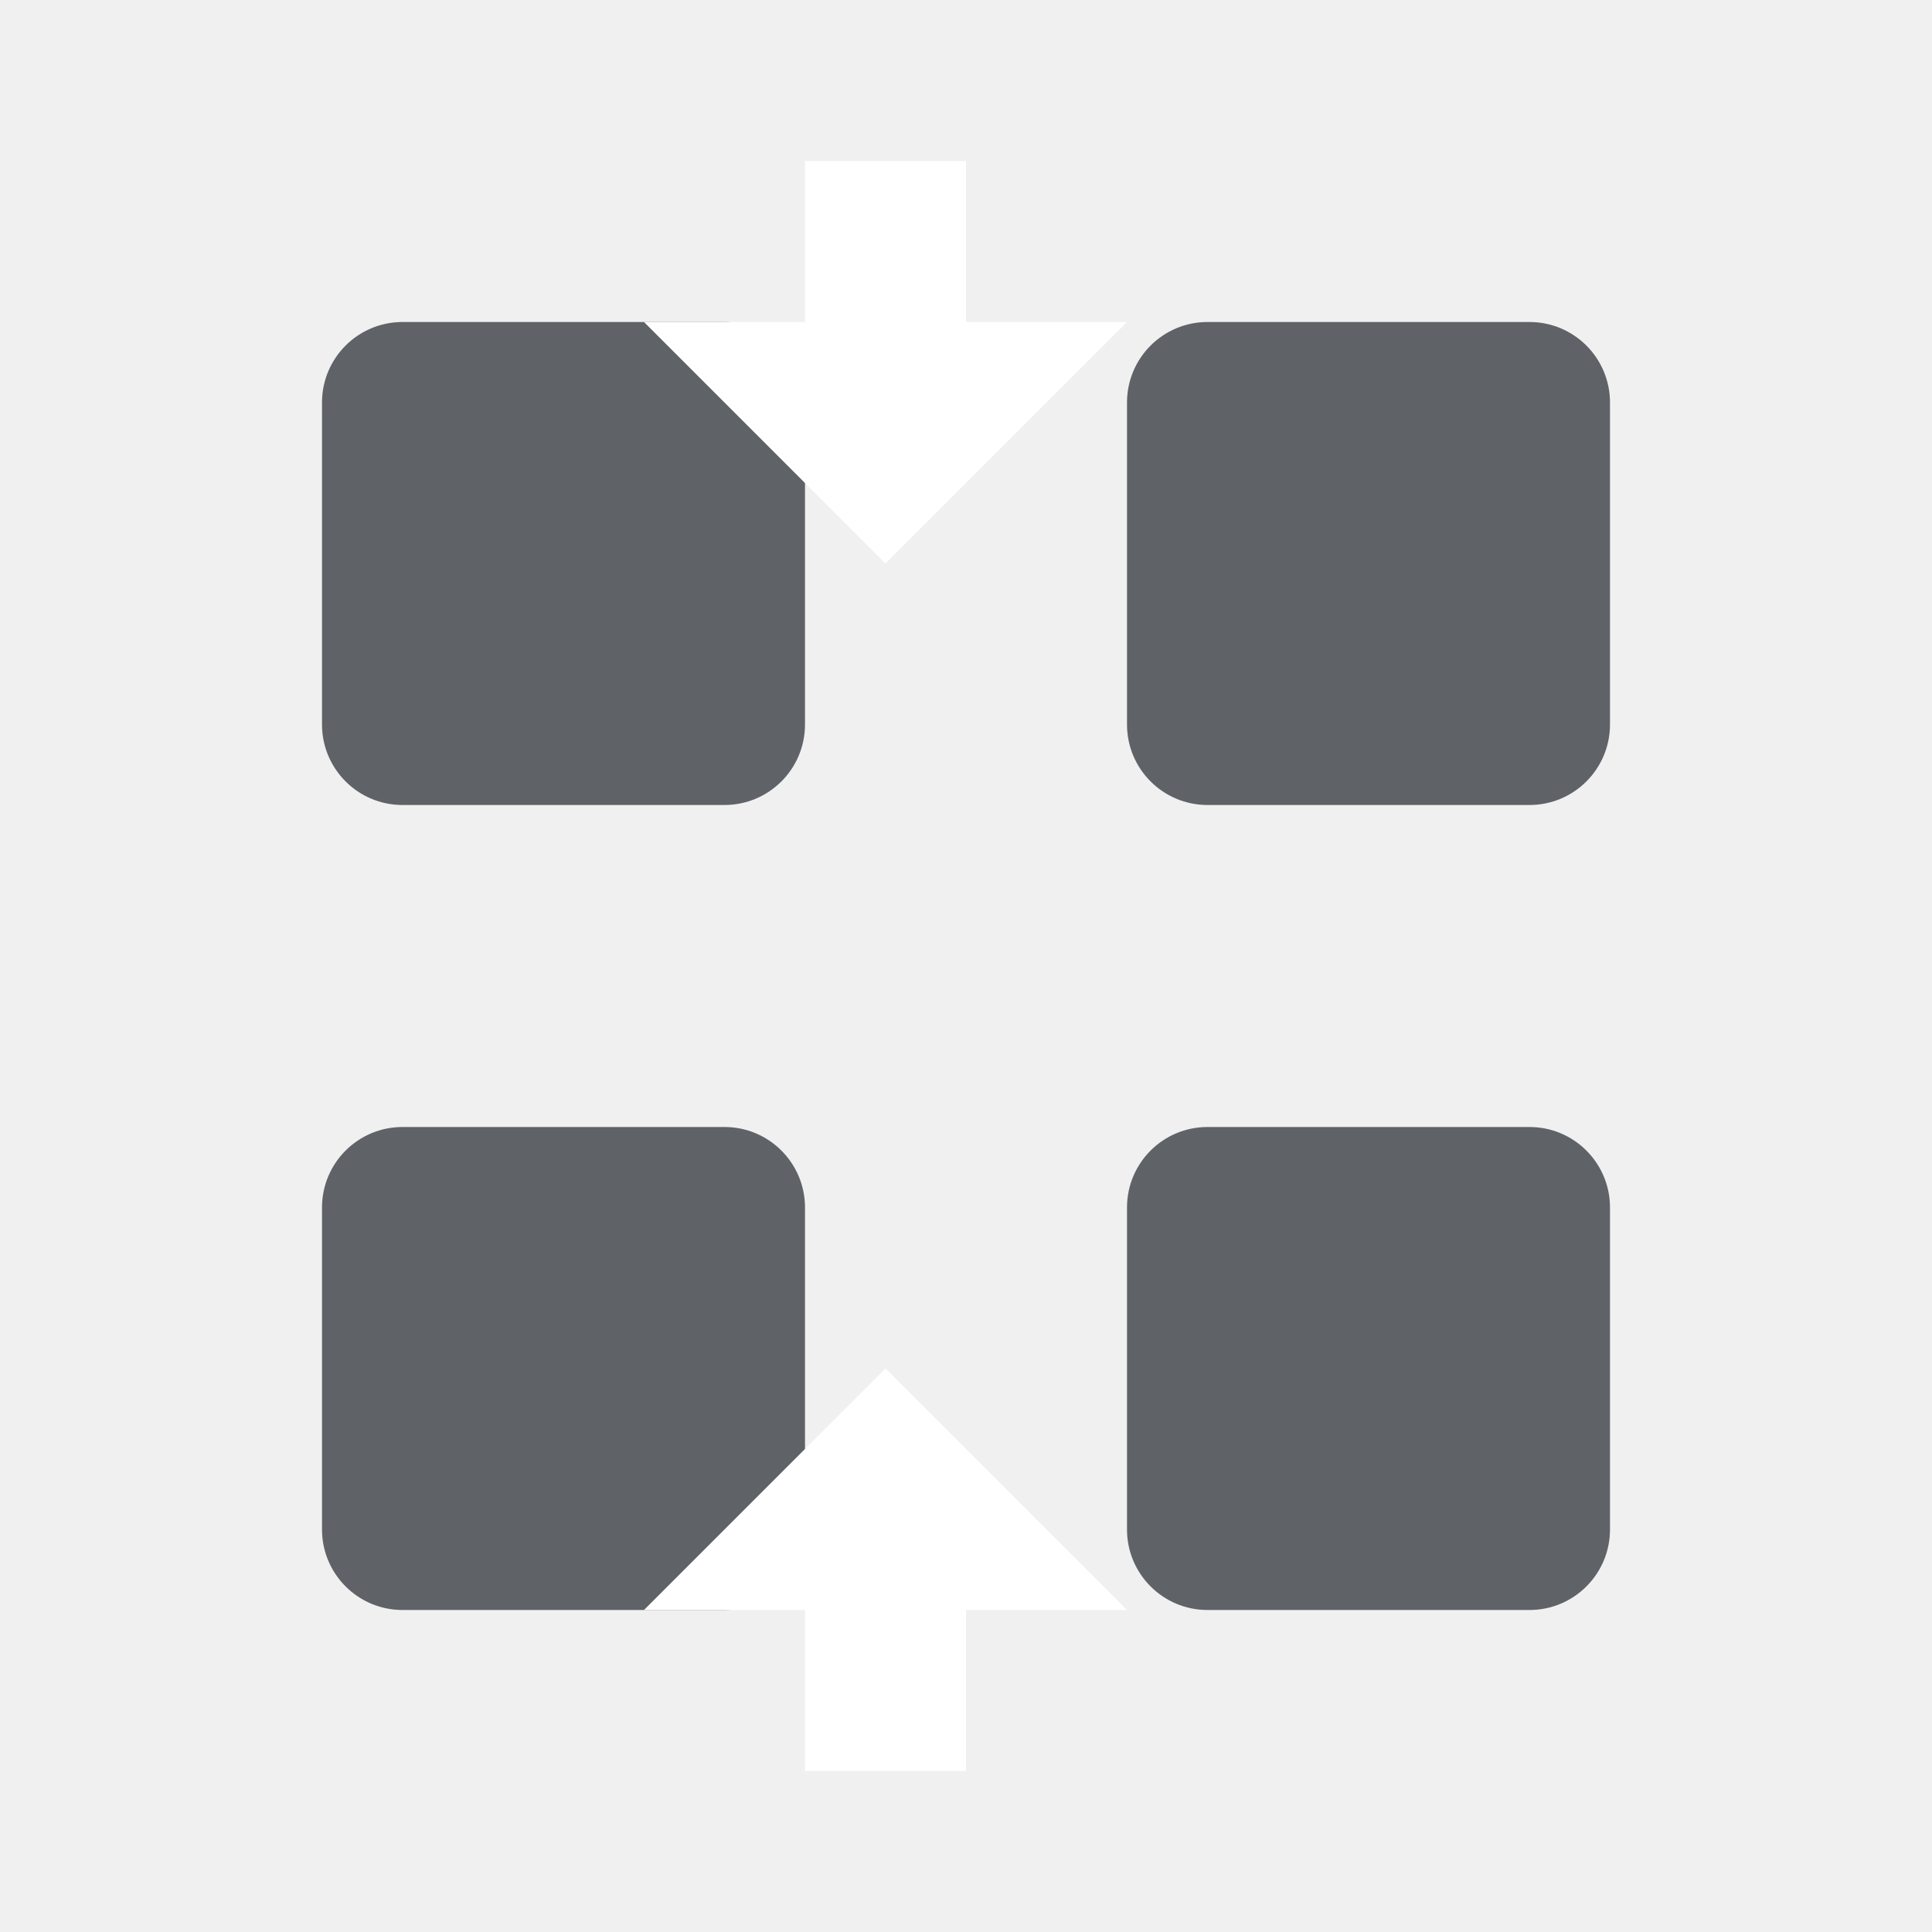
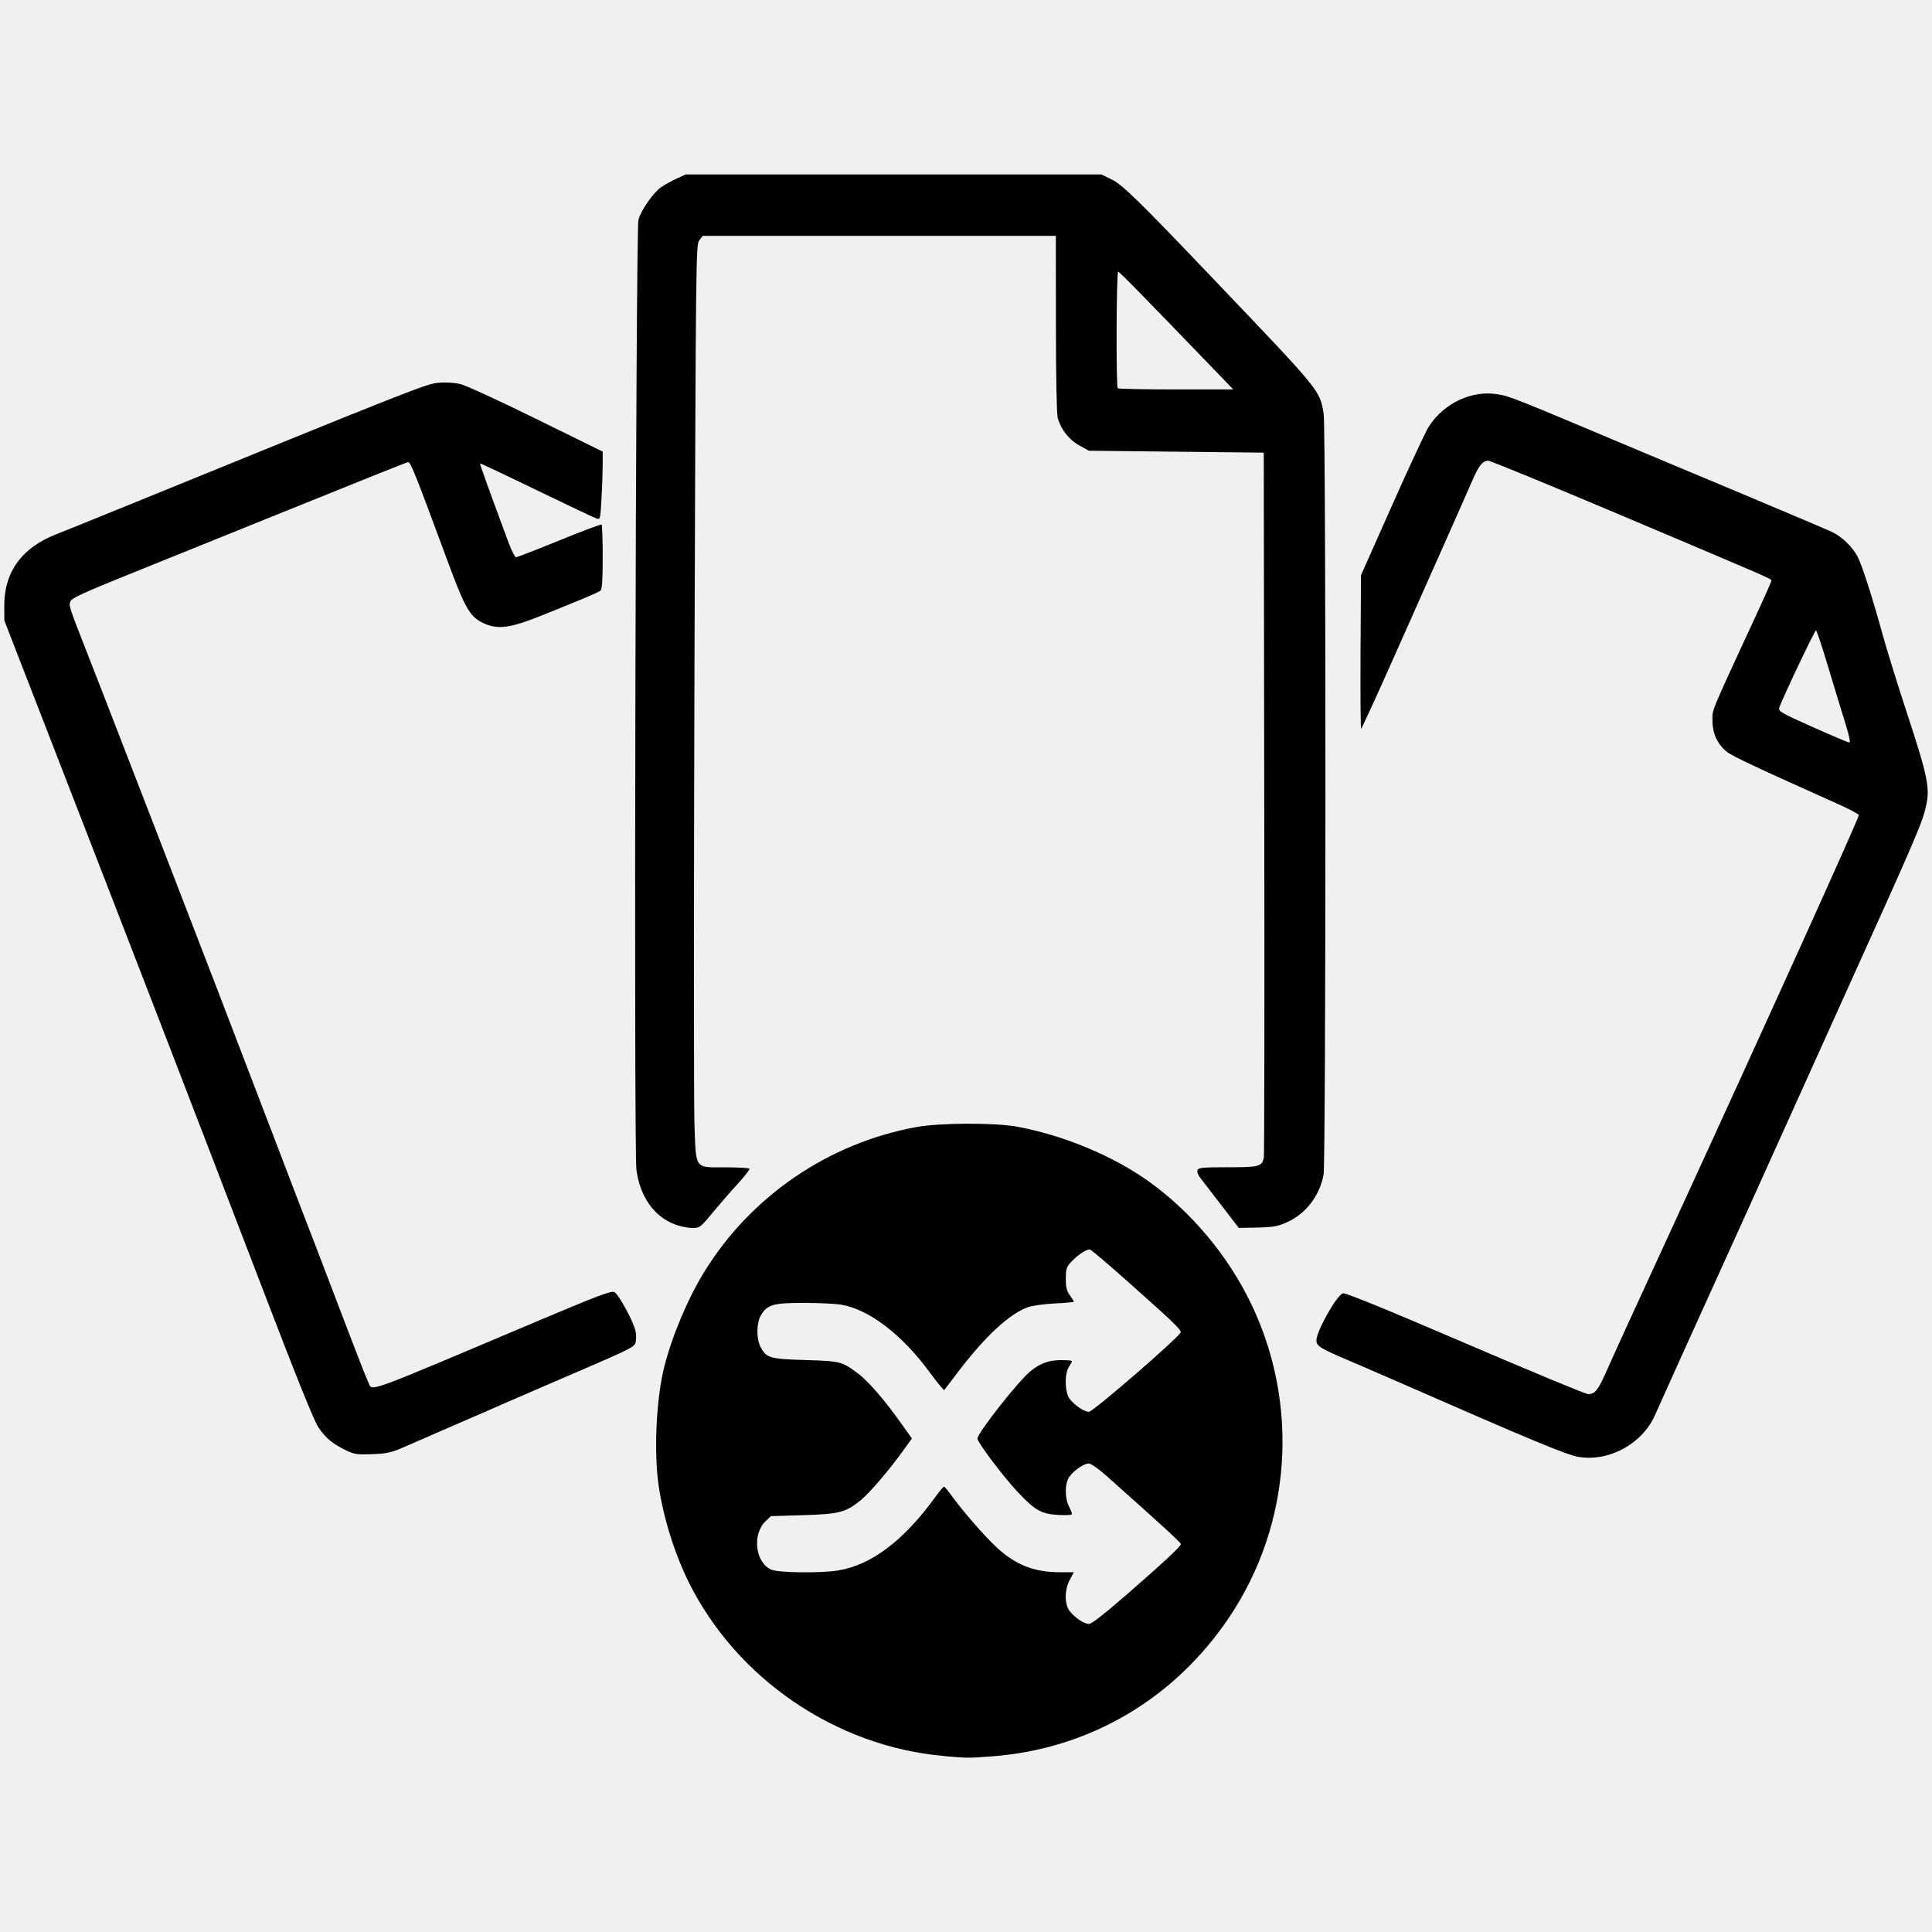
- <svg xmlns="http://www.w3.org/2000/svg" width="24" height="24" viewBox="0 0 24 24">
-   <g fill="#5F6368">
-     <rect x="4" y="4" width="6" height="6" rx="1" />
-     <rect x="14" y="4" width="6" height="6" rx="1" />
-     <rect x="4" y="14" width="6" height="6" rx="1" />
-     <rect x="14" y="14" width="6" height="6" rx="1" />
-     <path d="M12 4h2l-3 3-3-3h2V2h2v2zm0 16h2l-3-3-3 3h2v2h2v-2z" fill="#FFFFFF" />
+ <svg xmlns="http://www.w3.org/2000/svg" width="24" height="24" viewBox="0 0 24 24" version="1.1" id="svg1" xml:space="preserve">
+   <defs id="defs1" />
+   <g id="layer1">
+     <path style="fill:#000000;stroke-width:0.022" d="M 11.721,21.813 C 10.384,21.695 9.151,20.854 8.556,19.655 8.381,19.302 8.245,18.867 8.184,18.469 c -0.064,-0.418 -0.033,-1.09 0.068,-1.491 0.097,-0.383 0.291,-0.844 0.497,-1.179 0.58,-0.942 1.545,-1.6 2.638,-1.799 0.293,-0.053 0.976,-0.055 1.253,-0.003 0.58,0.109 1.184,0.361 1.627,0.677 0.532,0.38 0.988,0.924 1.276,1.524 0.603,1.257 0.499,2.742 -0.273,3.892 -0.681,1.014 -1.735,1.634 -2.936,1.727 -0.302,0.024 -0.319,0.023 -0.613,-0.003 z m 2.252,-1.984 c 0.496,-0.433 0.696,-0.619 0.696,-0.648 0,-0.019 -0.241,-0.24 -0.928,-0.851 -0.095,-0.084 -0.189,-0.15 -0.215,-0.15 -0.06,0 -0.18,0.081 -0.24,0.162 -0.059,0.079 -0.062,0.26 -0.008,0.368 0.021,0.042 0.039,0.085 0.039,0.097 0,0.013 -0.068,0.018 -0.172,0.012 -0.213,-0.013 -0.287,-0.055 -0.512,-0.295 -0.174,-0.186 -0.491,-0.608 -0.491,-0.653 0,-0.07 0.516,-0.724 0.662,-0.84 0.125,-0.099 0.226,-0.135 0.379,-0.135 0.074,0 0.134,0.005 0.134,0.012 0,0.006 -0.017,0.038 -0.038,0.07 -0.057,0.088 -0.053,0.316 0.008,0.398 0.06,0.081 0.18,0.162 0.24,0.162 0.052,0 1.126,-0.931 1.139,-0.986 0.008,-0.035 -0.076,-0.116 -0.678,-0.651 -0.235,-0.209 -0.437,-0.38 -0.45,-0.38 -0.045,0 -0.144,0.064 -0.22,0.143 -0.071,0.074 -0.077,0.091 -0.078,0.218 -3.21e-4,0.108 0.01,0.153 0.05,0.208 0.027,0.038 0.05,0.074 0.05,0.08 0,0.005 -0.107,0.016 -0.238,0.022 -0.131,0.006 -0.282,0.028 -0.335,0.047 -0.23,0.084 -0.527,0.359 -0.863,0.8 l -0.176,0.231 -0.044,-0.049 c -0.024,-0.027 -0.084,-0.104 -0.133,-0.171 -0.342,-0.469 -0.758,-0.787 -1.103,-0.843 -0.073,-0.012 -0.283,-0.022 -0.465,-0.022 -0.379,-1.16e-4 -0.454,0.022 -0.531,0.155 -0.056,0.096 -0.058,0.29 -0.004,0.393 0.071,0.136 0.113,0.149 0.556,0.162 0.439,0.013 0.455,0.017 0.662,0.173 0.122,0.092 0.324,0.326 0.524,0.607 l 0.138,0.194 -0.116,0.161 c -0.174,0.241 -0.407,0.513 -0.515,0.602 -0.19,0.156 -0.268,0.176 -0.718,0.19 l -0.403,0.012 -0.066,0.063 c -0.17,0.164 -0.127,0.519 0.074,0.603 0.092,0.038 0.611,0.044 0.827,0.009 0.413,-0.067 0.814,-0.37 1.207,-0.911 0.051,-0.071 0.1,-0.129 0.108,-0.13 0.008,-3.6e-4 0.049,0.047 0.09,0.105 0.135,0.188 0.409,0.504 0.559,0.644 0.237,0.222 0.471,0.314 0.792,0.314 h 0.172 l -0.05,0.094 c -0.066,0.125 -0.067,0.3 -0.003,0.386 0.061,0.082 0.18,0.162 0.242,0.162 0.032,0 0.19,-0.123 0.446,-0.346 z m 5.639,-1.73 c -0.149,-0.025 -0.596,-0.211 -2.15,-0.892 -0.226,-0.099 -0.553,-0.241 -0.728,-0.315 -0.335,-0.143 -0.381,-0.172 -0.381,-0.242 0,-0.113 0.252,-0.56 0.329,-0.584 0.03,-0.009 0.515,0.188 1.518,0.619 0.811,0.348 1.498,0.633 1.527,0.633 0.088,0 0.123,-0.044 0.236,-0.299 0.109,-0.245 0.22,-0.489 0.801,-1.751 1.209,-2.63 2.327,-5.102 2.327,-5.142 0,-0.013 -0.132,-0.083 -0.294,-0.154 C 21.834,9.541 21.52,9.394 21.452,9.339 21.335,9.246 21.273,9.112 21.273,8.951 c 0,-0.146 -0.038,-0.054 0.54,-1.304 0.106,-0.228 0.192,-0.423 0.192,-0.434 0,-0.023 0.033,-0.009 -1.895,-0.824 -0.866,-0.366 -1.596,-0.666 -1.623,-0.666 -0.07,-5.14e-5 -0.118,0.062 -0.203,0.259 -0.041,0.095 -0.254,0.577 -0.474,1.071 -0.22,0.494 -0.441,0.992 -0.493,1.108 -0.213,0.48 -0.395,0.876 -0.408,0.891 -0.008,0.009 -0.01,-0.417 -0.008,-0.946 l 0.006,-0.961 0.386,-0.868 c 0.212,-0.477 0.417,-0.917 0.455,-0.976 0.19,-0.296 0.541,-0.459 0.863,-0.402 0.154,0.027 0.169,0.033 1.808,0.723 0.122,0.051 0.68,0.285 1.241,0.52 0.561,0.235 1.059,0.447 1.108,0.471 0.121,0.061 0.249,0.187 0.31,0.307 0.057,0.111 0.188,0.523 0.312,0.975 0.045,0.165 0.18,0.601 0.301,0.969 0.258,0.787 0.286,0.925 0.234,1.154 -0.048,0.21 -0.117,0.372 -1.079,2.498 -0.149,0.329 -0.473,1.047 -0.72,1.596 -0.247,0.549 -0.599,1.327 -0.782,1.729 -0.315,0.694 -0.668,1.473 -0.786,1.74 -0.158,0.355 -0.57,0.58 -0.947,0.517 z m 3.313,-9.11 c -0.041,-0.13 -0.137,-0.444 -0.213,-0.698 -0.076,-0.254 -0.145,-0.461 -0.153,-0.461 -0.017,0 -0.437,0.888 -0.456,0.962 -0.012,0.045 0.023,0.065 0.416,0.24 0.235,0.105 0.44,0.192 0.454,0.192 0.016,7.843e-4 -0.001,-0.086 -0.049,-0.236 z M 4.3,18.017 C 4.134,17.937 4.044,17.863 3.955,17.731 3.903,17.654 3.681,17.104 3.287,16.075 2.263,13.406 1.736,12.04 0.725,9.437 L 0.054,7.708 0.053,7.531 C 0.049,7.11 0.271,6.803 0.698,6.637 0.793,6.6 1.175,6.446 1.547,6.294 5.164,4.82 5.295,4.768 5.448,4.755 c 0.088,-0.008 0.198,-0.001 0.268,0.015 0.066,0.015 0.491,0.21 0.945,0.434 L 7.487,5.61 v 0.153 c 0,0.084 -0.006,0.275 -0.015,0.423 C 7.459,6.443 7.456,6.456 7.414,6.442 7.389,6.435 7.054,6.276 6.669,6.09 6.284,5.903 5.966,5.753 5.963,5.757 c -0.005,0.005 0.125,0.366 0.354,0.982 0.037,0.101 0.08,0.183 0.094,0.183 0.014,0 0.257,-0.094 0.538,-0.209 0.282,-0.115 0.518,-0.203 0.525,-0.196 0.006,0.006 0.013,0.19 0.013,0.405 0,0.287 -0.008,0.399 -0.028,0.415 C 7.43,7.361 7.221,7.449 6.706,7.655 6.337,7.802 6.184,7.822 6.012,7.744 5.84,7.666 5.779,7.562 5.568,6.991 5.15,5.862 5.1,5.735 5.068,5.741 5.052,5.743 4.42,5.996 3.664,6.302 2.908,6.607 1.977,6.983 1.594,7.138 1.05,7.357 0.894,7.429 0.876,7.468 c -0.024,0.053 -0.023,0.057 0.205,0.639 0.118,0.3 0.168,0.429 0.864,2.228 0.463,1.196 1.002,2.597 1.406,3.657 0.142,0.372 0.287,0.751 0.322,0.842 0.128,0.328 0.451,1.174 0.657,1.715 0.115,0.303 0.224,0.579 0.242,0.614 0.064,0.123 -0.141,0.197 2.137,-0.765 0.718,-0.303 0.883,-0.365 0.922,-0.348 0.052,0.024 0.239,0.367 0.264,0.486 0.009,0.04 0.009,0.101 0.001,0.136 -0.013,0.061 -0.056,0.082 -0.739,0.376 -0.399,0.171 -0.829,0.358 -0.957,0.414 -0.128,0.056 -0.407,0.178 -0.621,0.27 -0.213,0.092 -0.468,0.203 -0.565,0.246 -0.153,0.067 -0.207,0.079 -0.388,0.086 -0.189,0.008 -0.222,0.003 -0.327,-0.047 z M 8.381,15.209 C 8.124,15.11 7.952,14.866 7.906,14.535 7.872,14.299 7.897,2.85 7.931,2.728 7.964,2.61 8.116,2.393 8.212,2.326 8.258,2.294 8.346,2.246 8.407,2.218 l 0.111,-0.051 h 2.582 2.582 l 0.127,0.062 c 0.136,0.067 0.332,0.258 1.305,1.279 1.299,1.362 1.281,1.34 1.329,1.633 0.03,0.182 0.029,9.294 -0.001,9.451 -0.05,0.263 -0.216,0.481 -0.449,0.588 -0.12,0.055 -0.169,0.064 -0.371,0.069 l -0.233,0.005 -0.222,-0.289 c -0.122,-0.159 -0.24,-0.313 -0.263,-0.342 -0.023,-0.029 -0.036,-0.069 -0.028,-0.088 0.012,-0.03 0.066,-0.035 0.378,-0.035 0.39,0 0.42,-0.008 0.446,-0.118 0.006,-0.027 0.009,-2.008 0.005,-4.404 l -0.006,-4.355 -1.086,-0.012 -1.086,-0.012 -0.12,-0.066 c -0.128,-0.071 -0.228,-0.198 -0.268,-0.343 -0.013,-0.046 -0.022,-0.524 -0.022,-1.17 L 13.116,2.93 H 10.923 8.73 l -0.043,0.055 c -0.042,0.054 -0.043,0.149 -0.06,5.294 -0.009,2.881 -0.009,5.441 -1.029e-4,5.689 0.021,0.569 -0.005,0.533 0.387,0.533 0.158,0 0.291,0.008 0.297,0.017 0.005,0.009 -0.059,0.091 -0.142,0.183 -0.084,0.091 -0.225,0.254 -0.314,0.36 -0.159,0.192 -0.162,0.194 -0.261,0.193 -0.055,-6.17e-4 -0.151,-0.021 -0.214,-0.045 z M 15.187,4.699 C 14.157,3.631 13.906,3.375 13.89,3.375 c -0.022,0 -0.027,1.426 -0.005,1.448 0.008,0.008 0.334,0.015 0.725,0.015 h 0.71 z" id="path1" />
  </g>
</svg>
